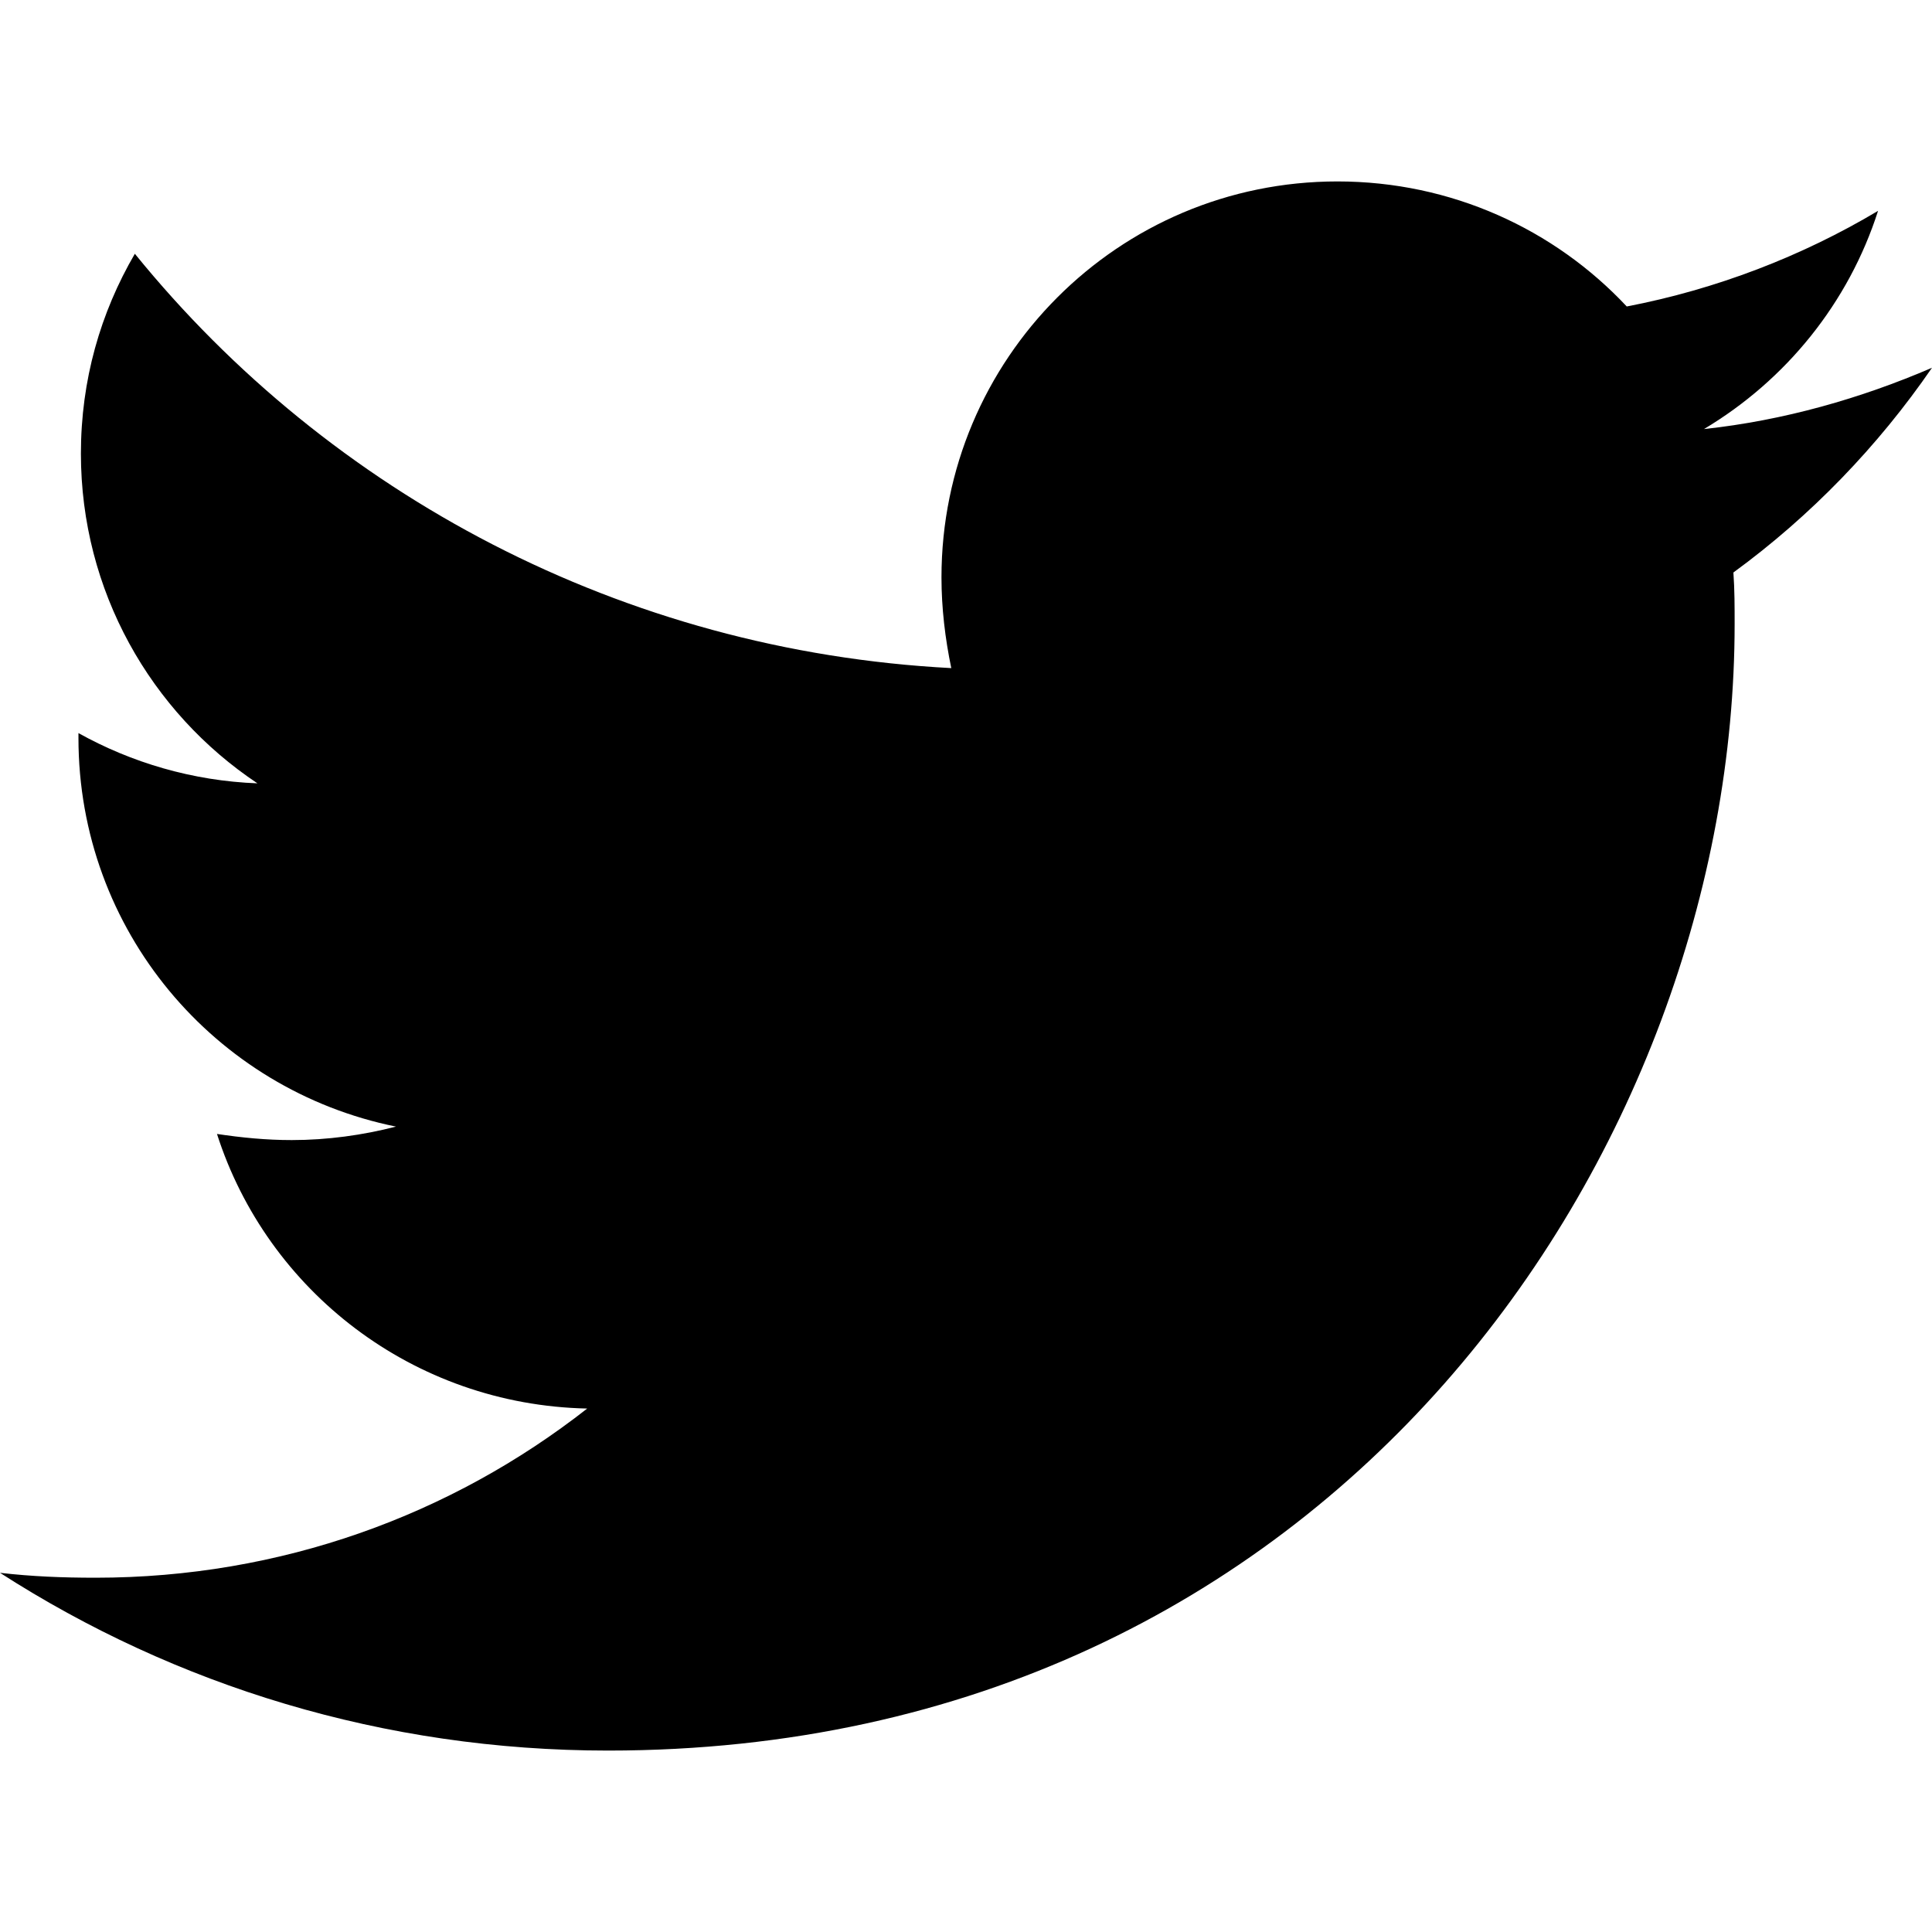
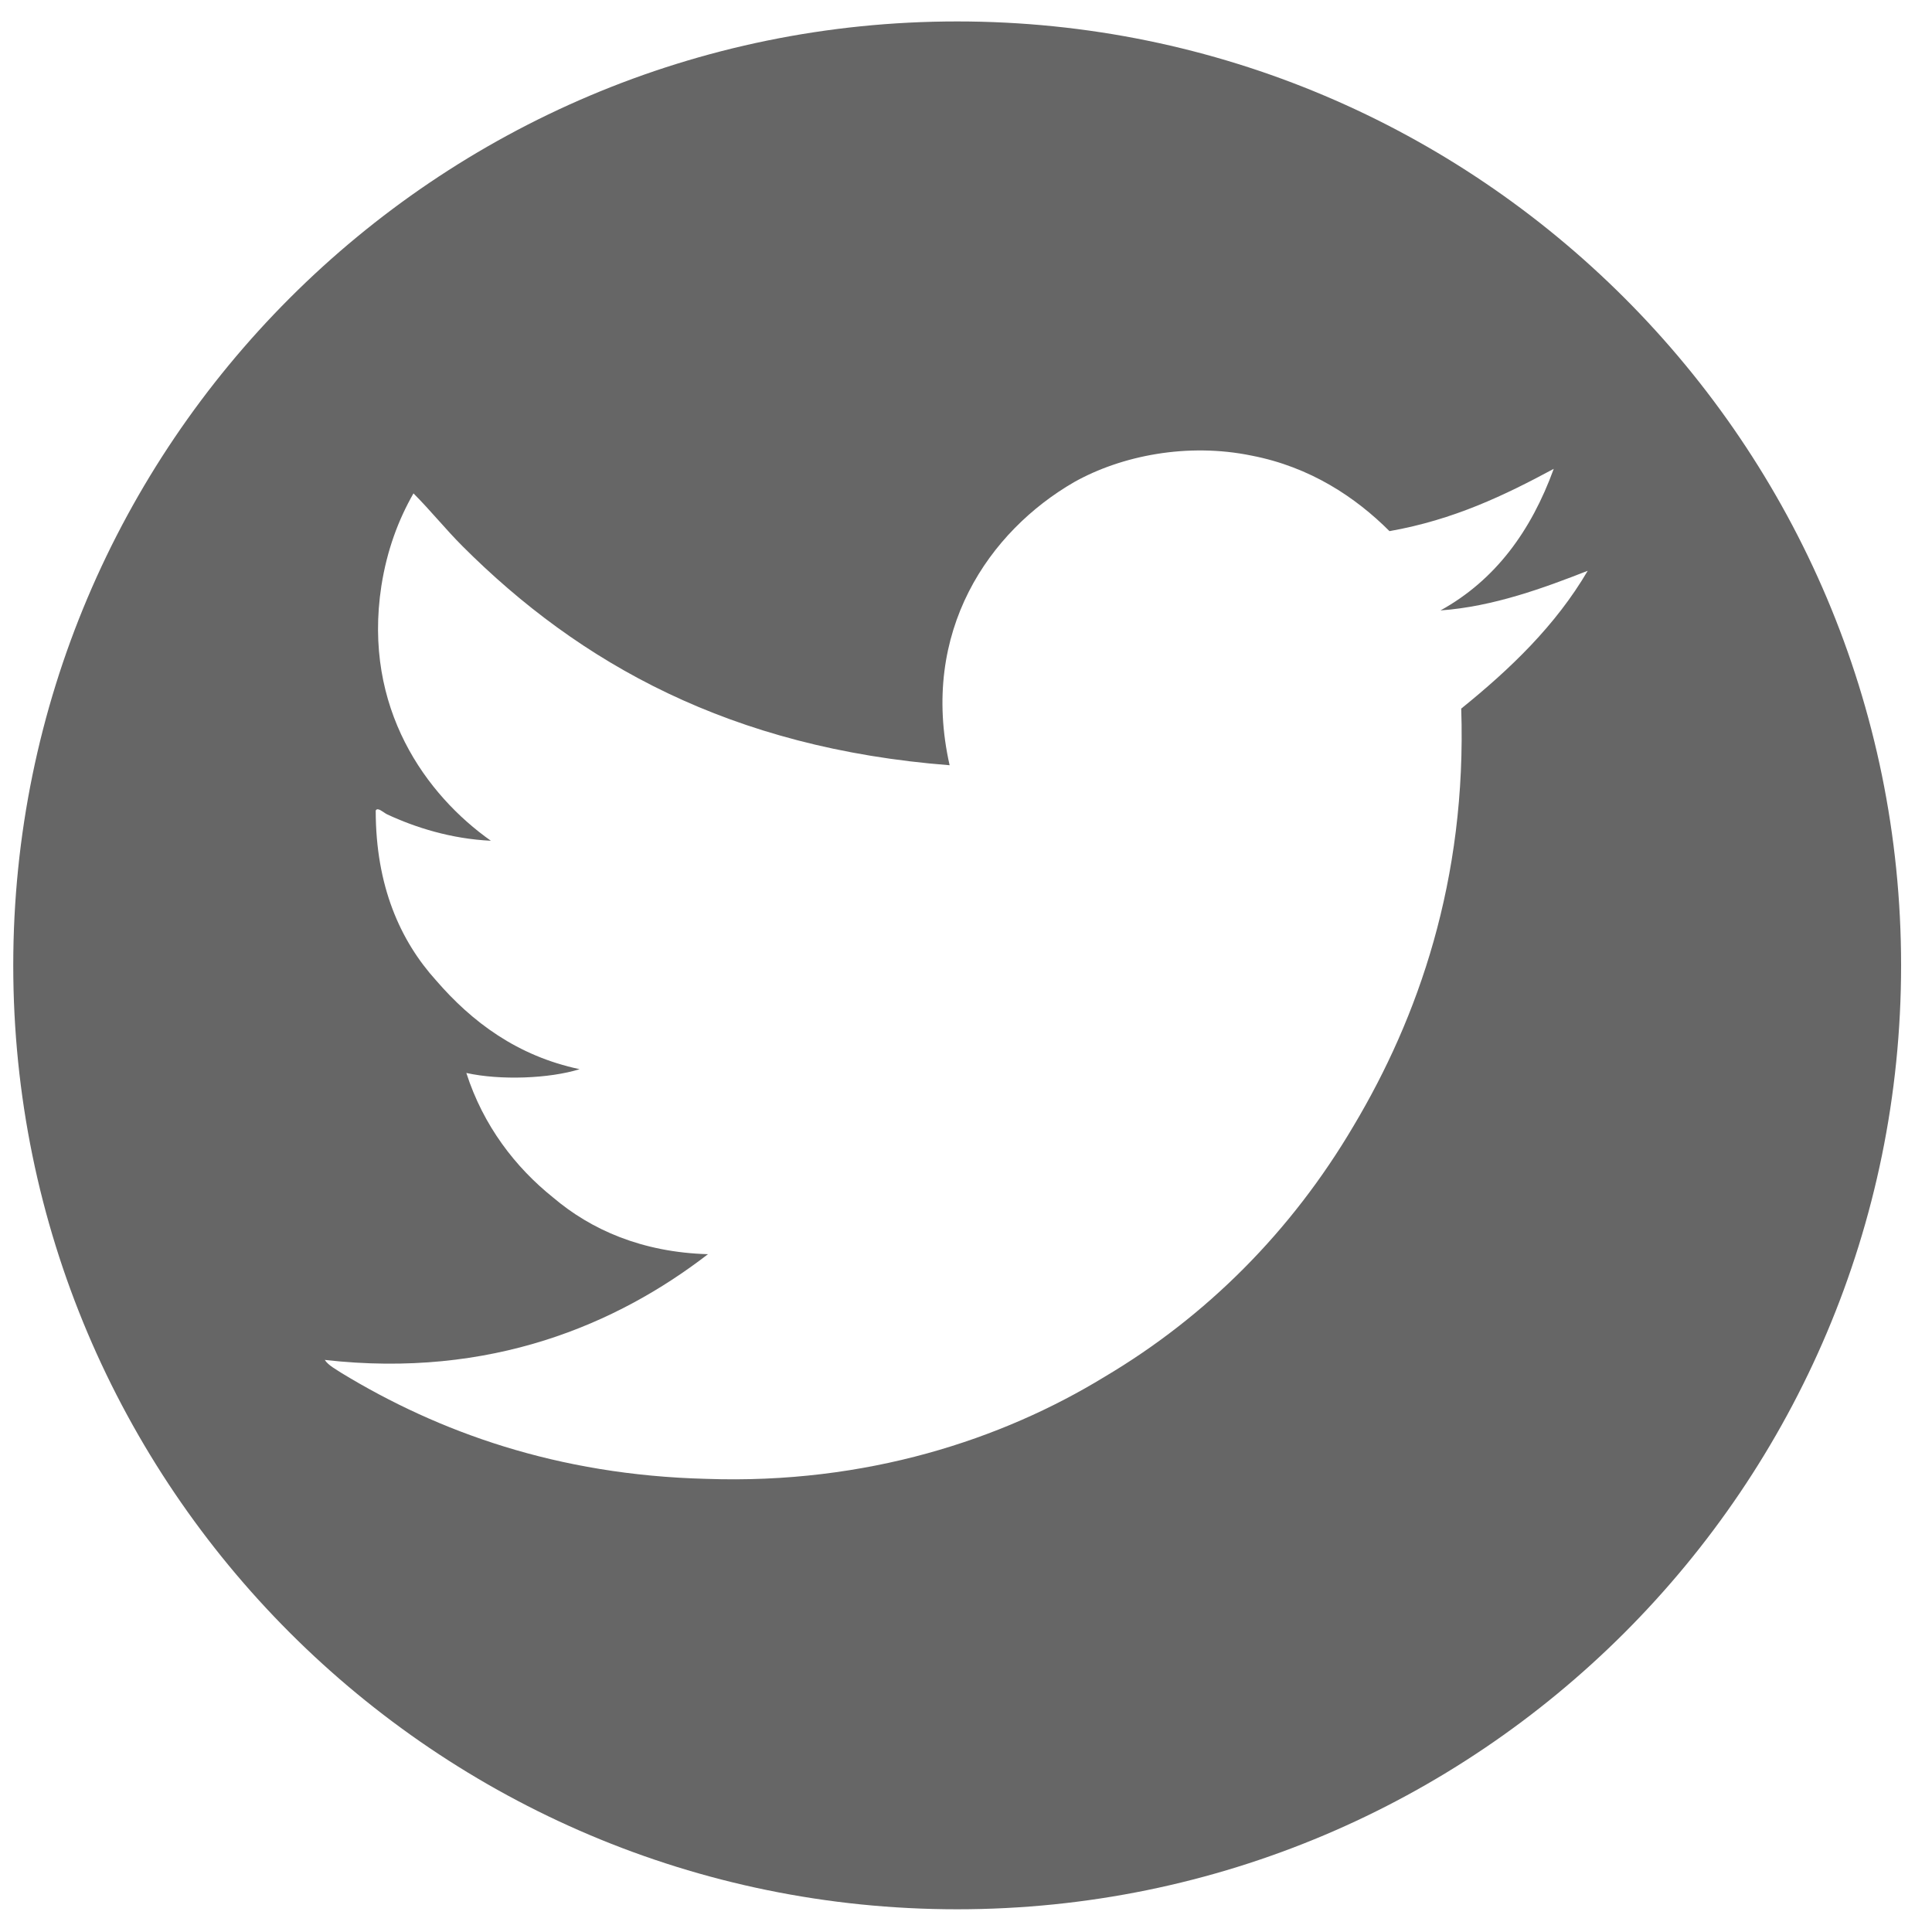
- <svg xmlns="http://www.w3.org/2000/svg" viewBox="0 0 512 512">
-   <path d="M459.37 151.716c.325 4.548.325 9.097.325 13.645 0 138.72-105.583 298.558-298.558 298.558-59.452 0-114.68-17.219-161.137-47.106 8.447.974 16.568 1.299 25.34 1.299 49.055 0 94.213-16.568 130.274-44.832-46.132-.975-84.792-31.188-98.112-72.772 6.498.974 12.995 1.624 19.818 1.624 9.421 0 18.843-1.3 27.614-3.573-48.081-9.747-84.143-51.98-84.143-102.985v-1.299c13.969 7.797 30.214 12.67 47.431 13.319-28.264-18.843-46.781-51.005-46.781-87.391 0-19.492 5.197-37.36 14.294-52.954 51.655 63.675 129.3 105.258 216.365 109.807-1.624-7.797-2.599-15.918-2.599-24.04 0-57.828 46.782-104.934 104.934-104.934 30.213 0 57.502 12.67 76.67 33.137 23.715-4.548 46.456-13.32 66.599-25.34-7.798 24.366-24.366 44.833-46.132 57.827 21.117-2.273 41.584-8.122 60.426-16.243-14.292 20.791-32.161 39.308-52.628 54.253z" />
+ <svg xmlns="http://www.w3.org/2000/svg" viewBox="0 0 512 512" version="1.1" id="svg4">
+   <defs id="defs8" />
+   <path style="fill:#666666;stroke-width:5.003" d="M 253.66,5.681 C 115.578,5.681 3.512,117.749 3.512,255.83 c 0,138.082 112.066,250.149 250.148,250.149 138.083,0 250.15,-112.067 250.15,-250.149 0,-138.082 -112.068,-250.149 -250.15,-250.149 z M 387.24,187.788 c 1.494,45.528 -11.506,82.05 -28.516,110.567 -16.509,28.017 -39.024,50.531 -66.04,66.539 -27.017,16.511 -63.039,28.517 -105.563,27.017 -39.523,-1 -71.043,-12.508 -96.558,-28.017 -1.494,-1 -3.502,-2 -4.502,-3.503 44.026,5.003 77.546,-9.506 101.56,-28.017 -17.51,-0.5 -31.018,-6.503 -41.023,-15.009 -10.007,-8.005 -18.512,-19.011 -23.014,-33.02 9.004,2 22.012,1.5 30.018,-1 -16.511,-3.503 -28.518,-12.508 -38.024,-23.514 -9.506,-10.506 -16.008,-25.014 -16.008,-45.028 0.491,-1 2,0.5 3.001,1 7.505,3.503 17.011,6.505 27.516,7.005 -17.01,-12.008 -34.019,-35.022 -29.018,-67.54 1.494,-9.508 4.504,-17.511 8.505,-24.516 4.504,4.503 8.505,9.506 13.009,14.008 31.018,31.019 71.041,53.533 129.076,58.036 -8.004,-35.522 10.506,-62.039 33.021,-75.045 12.506,-7.005 30.018,-10.508 47.027,-7.005 15.509,3.003 27.516,11.008 36.523,20.011 17.011,-3 30.519,-9.506 43.527,-16.509 -6.004,16.509 -15.509,29.517 -30.018,37.522 14.008,-1 27.516,-6.003 39.022,-10.506 -8.505,14.508 -20.513,26.014 -33.52,36.52 z" id="path5413" />
</svg>
